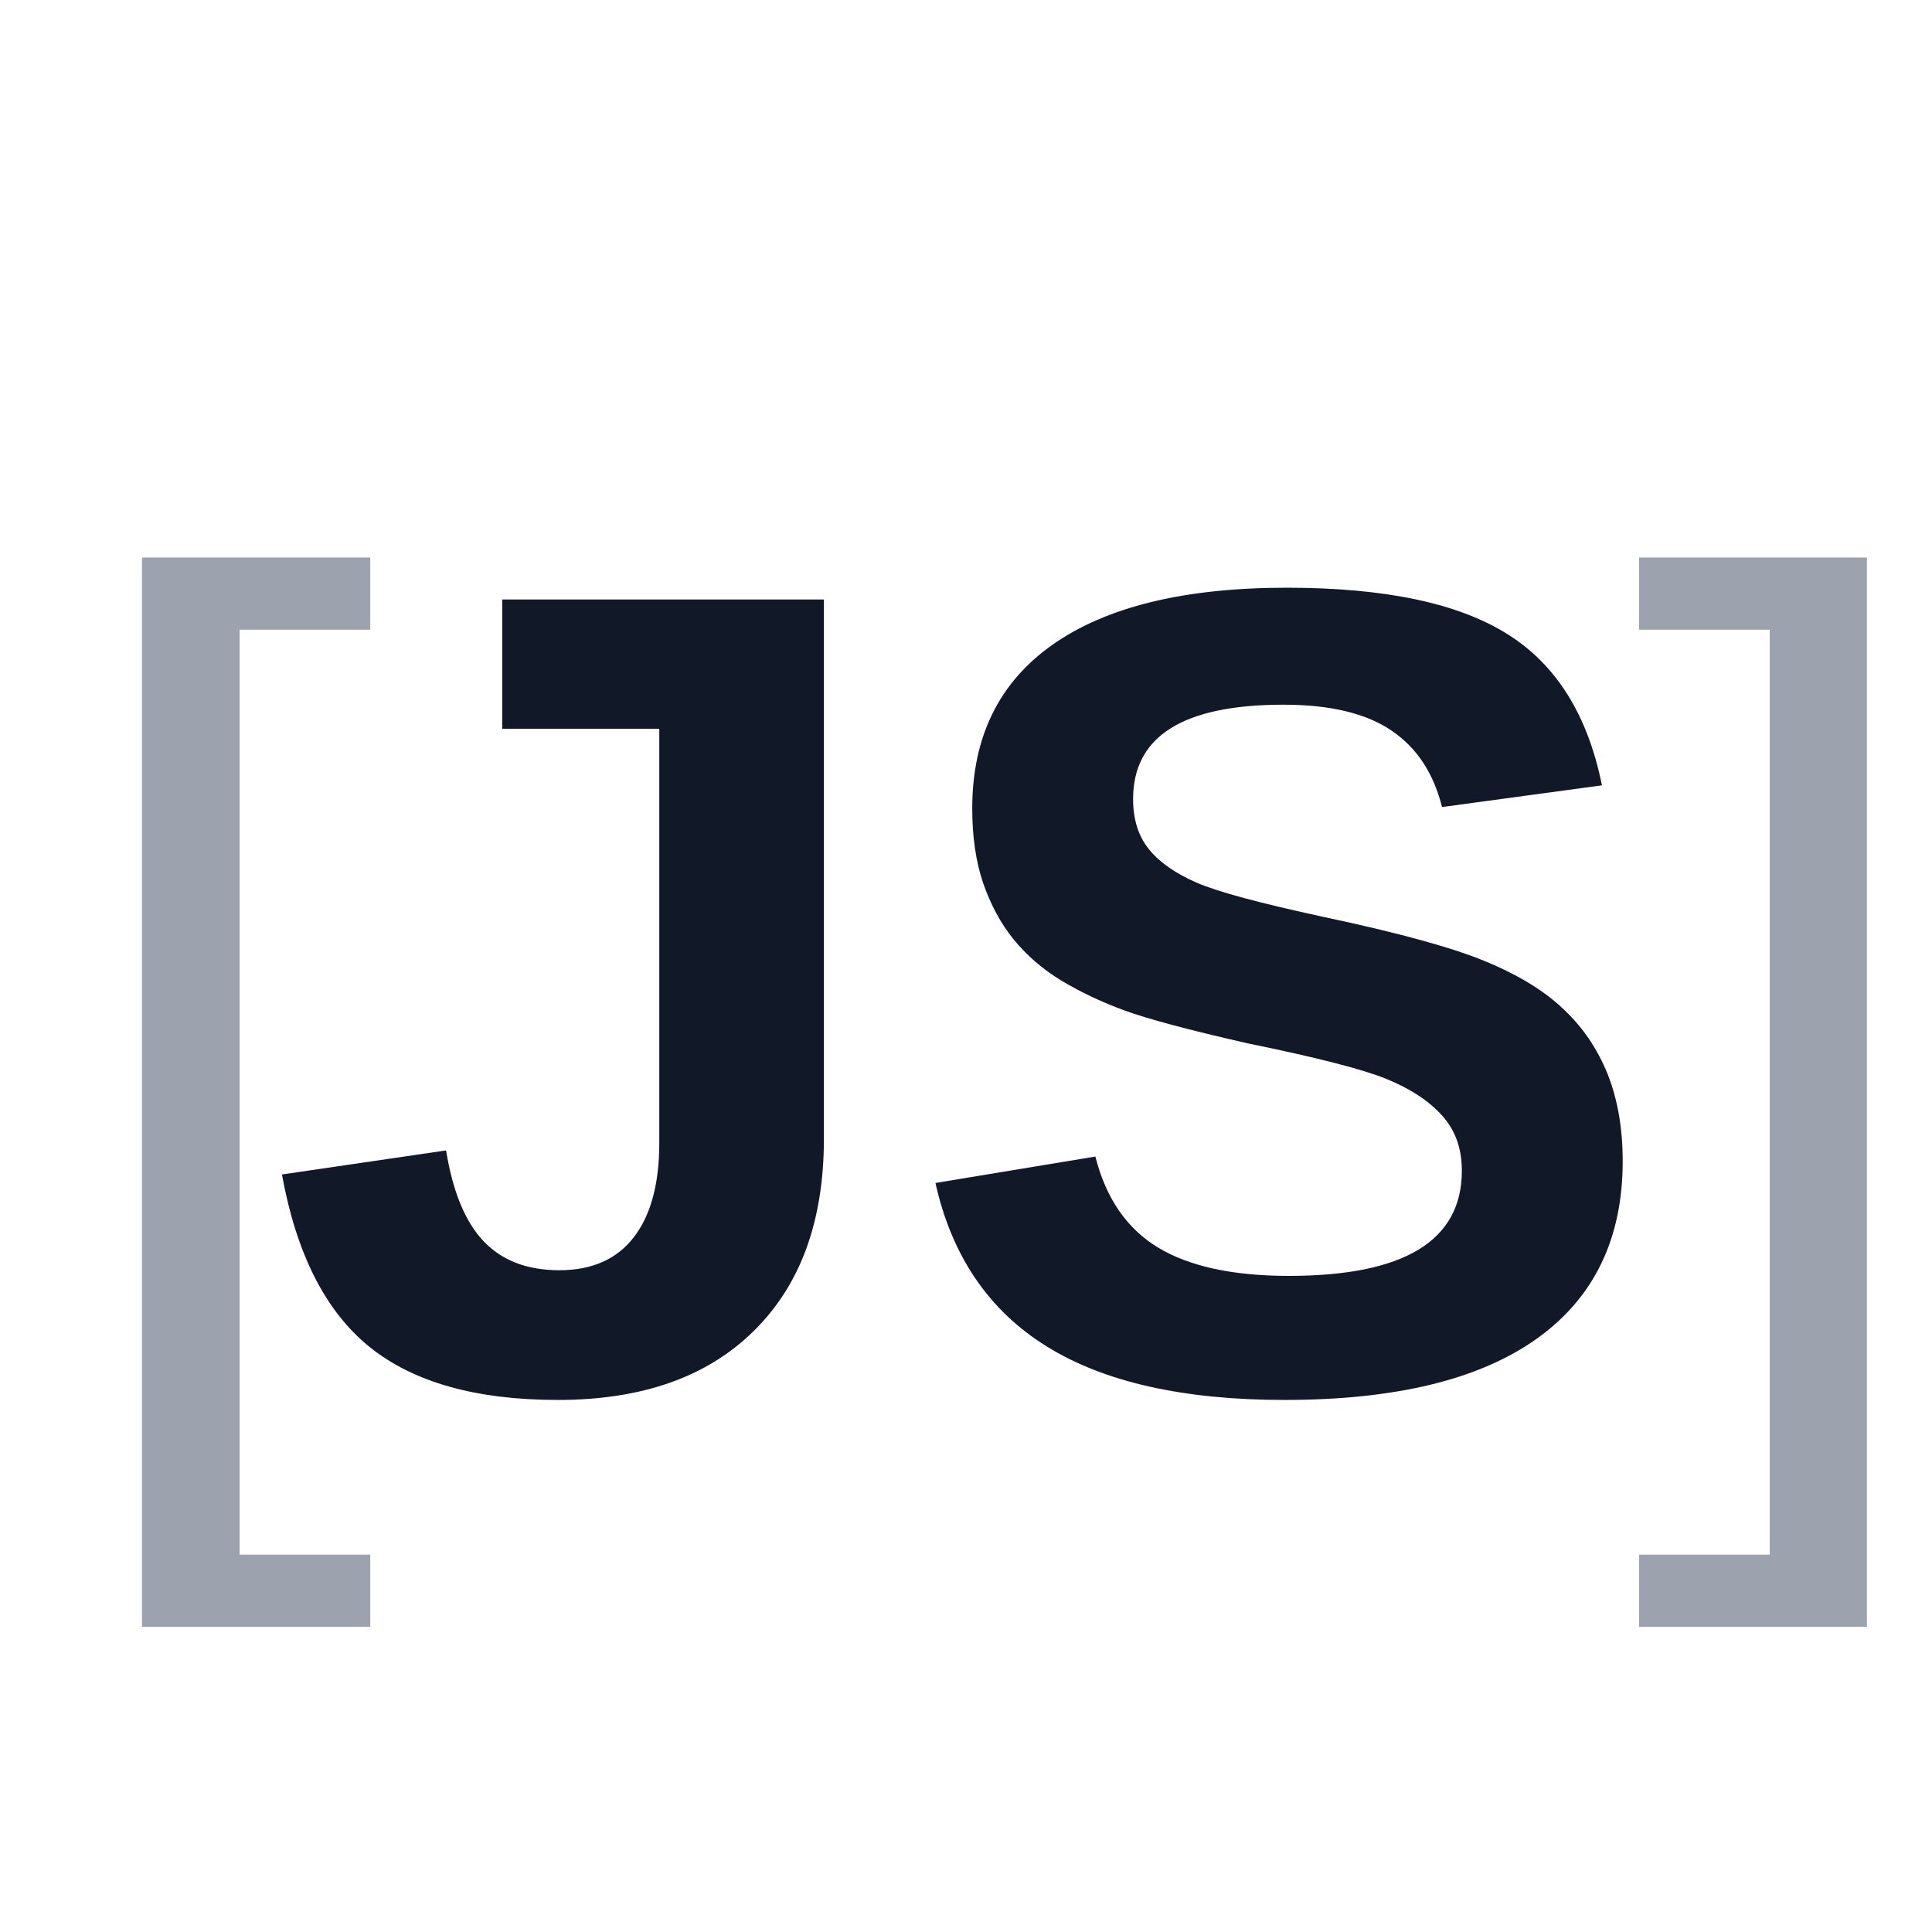
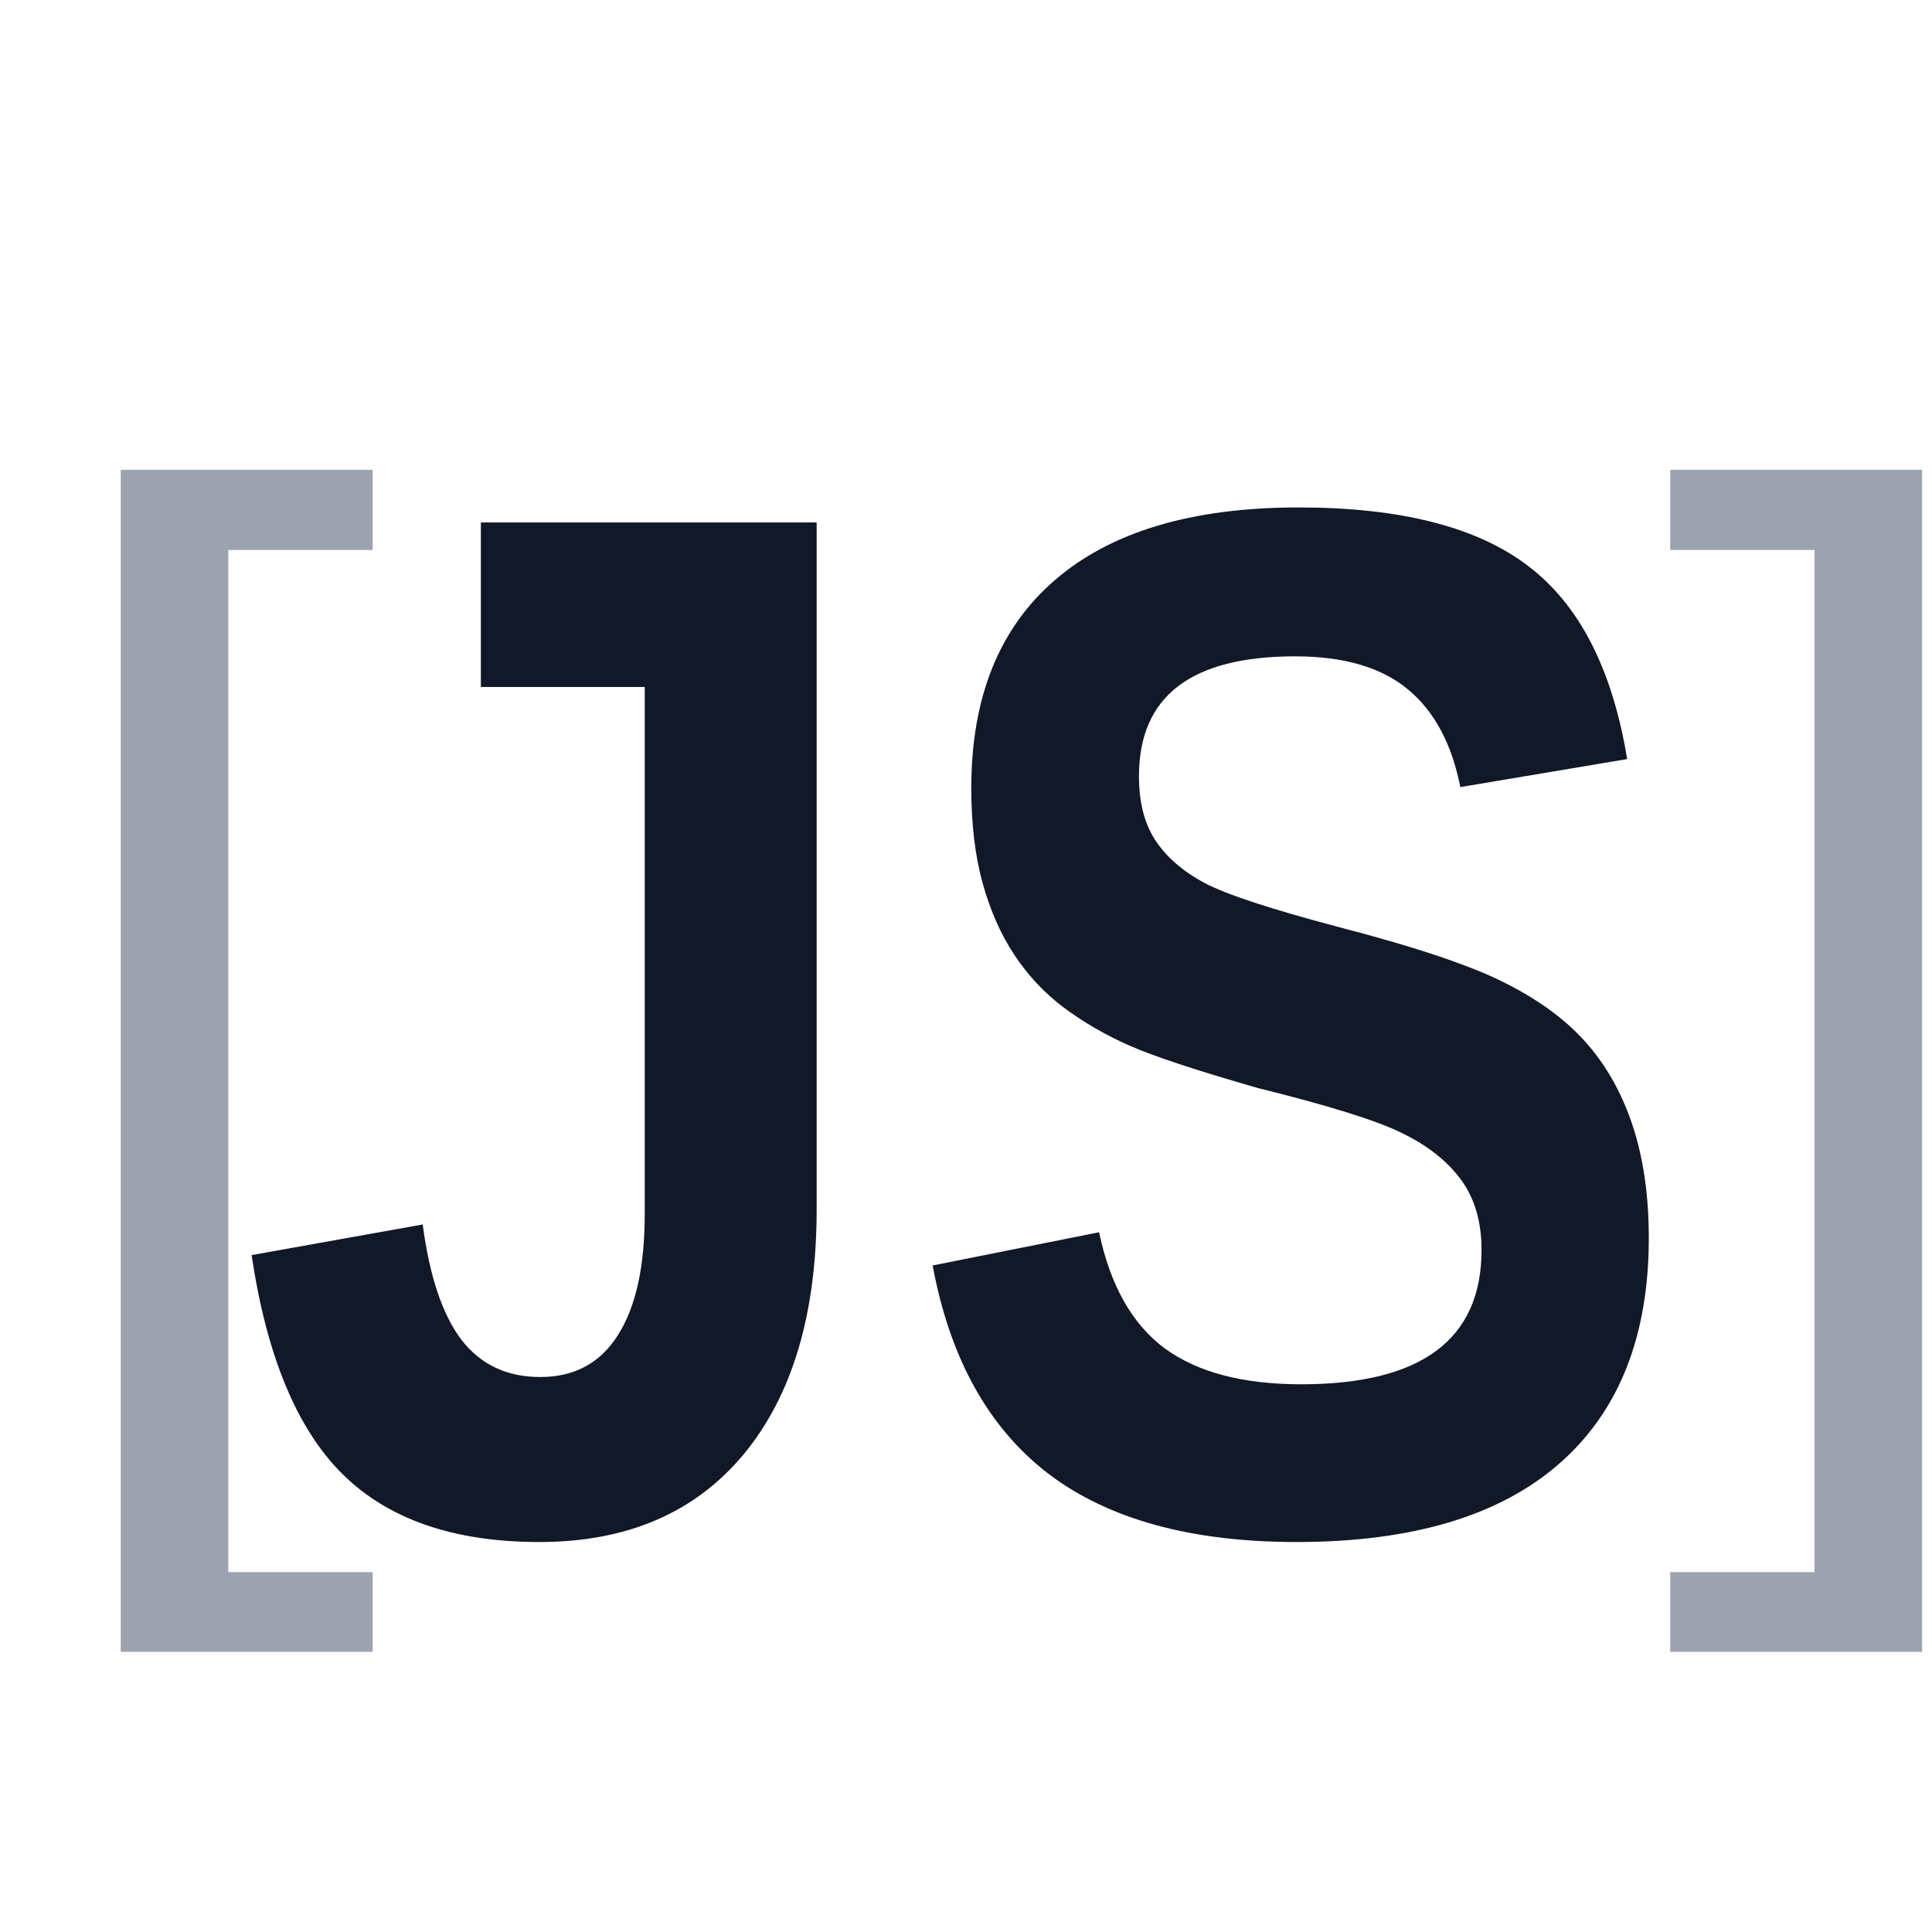
<svg xmlns="http://www.w3.org/2000/svg" viewBox="0 0 64 64" width="64" height="64">
-   <text x="32" y="46" text-anchor="middle" font-family="'Outfit', 'Helvetica Neue', Arial, sans-serif" font-weight="600" font-size="38" letter-spacing="0" fill="#111827">JS</text>
-   <text x="2" y="46" font-family="'Outfit', 'Helvetica Neue', Arial, sans-serif" font-weight="200" font-size="38" fill="#9CA3AF">[</text>
-   <text x="54" y="46" font-family="'Outfit', 'Helvetica Neue', Arial, sans-serif" font-weight="200" font-size="38" fill="#9CA3AF">]</text>
+   <text x="32" y="48" text-anchor="middle" font-family="'Outfit', 'Helvetica Neue', Arial, sans-serif" font-weight="600" font-size="44" transform="scale(0.9, 1.1) translate(3.5, -2)" fill="#111827">JS</text>
+   <text x="1" y="46" font-family="'Outfit', 'Helvetica Neue', Arial, sans-serif" font-weight="200" font-size="42" fill="#9CA3AF">[</text>
+   <text x="55" y="46" font-family="'Outfit', 'Helvetica Neue', Arial, sans-serif" font-weight="200" font-size="42" fill="#9CA3AF">]</text>
</svg>
